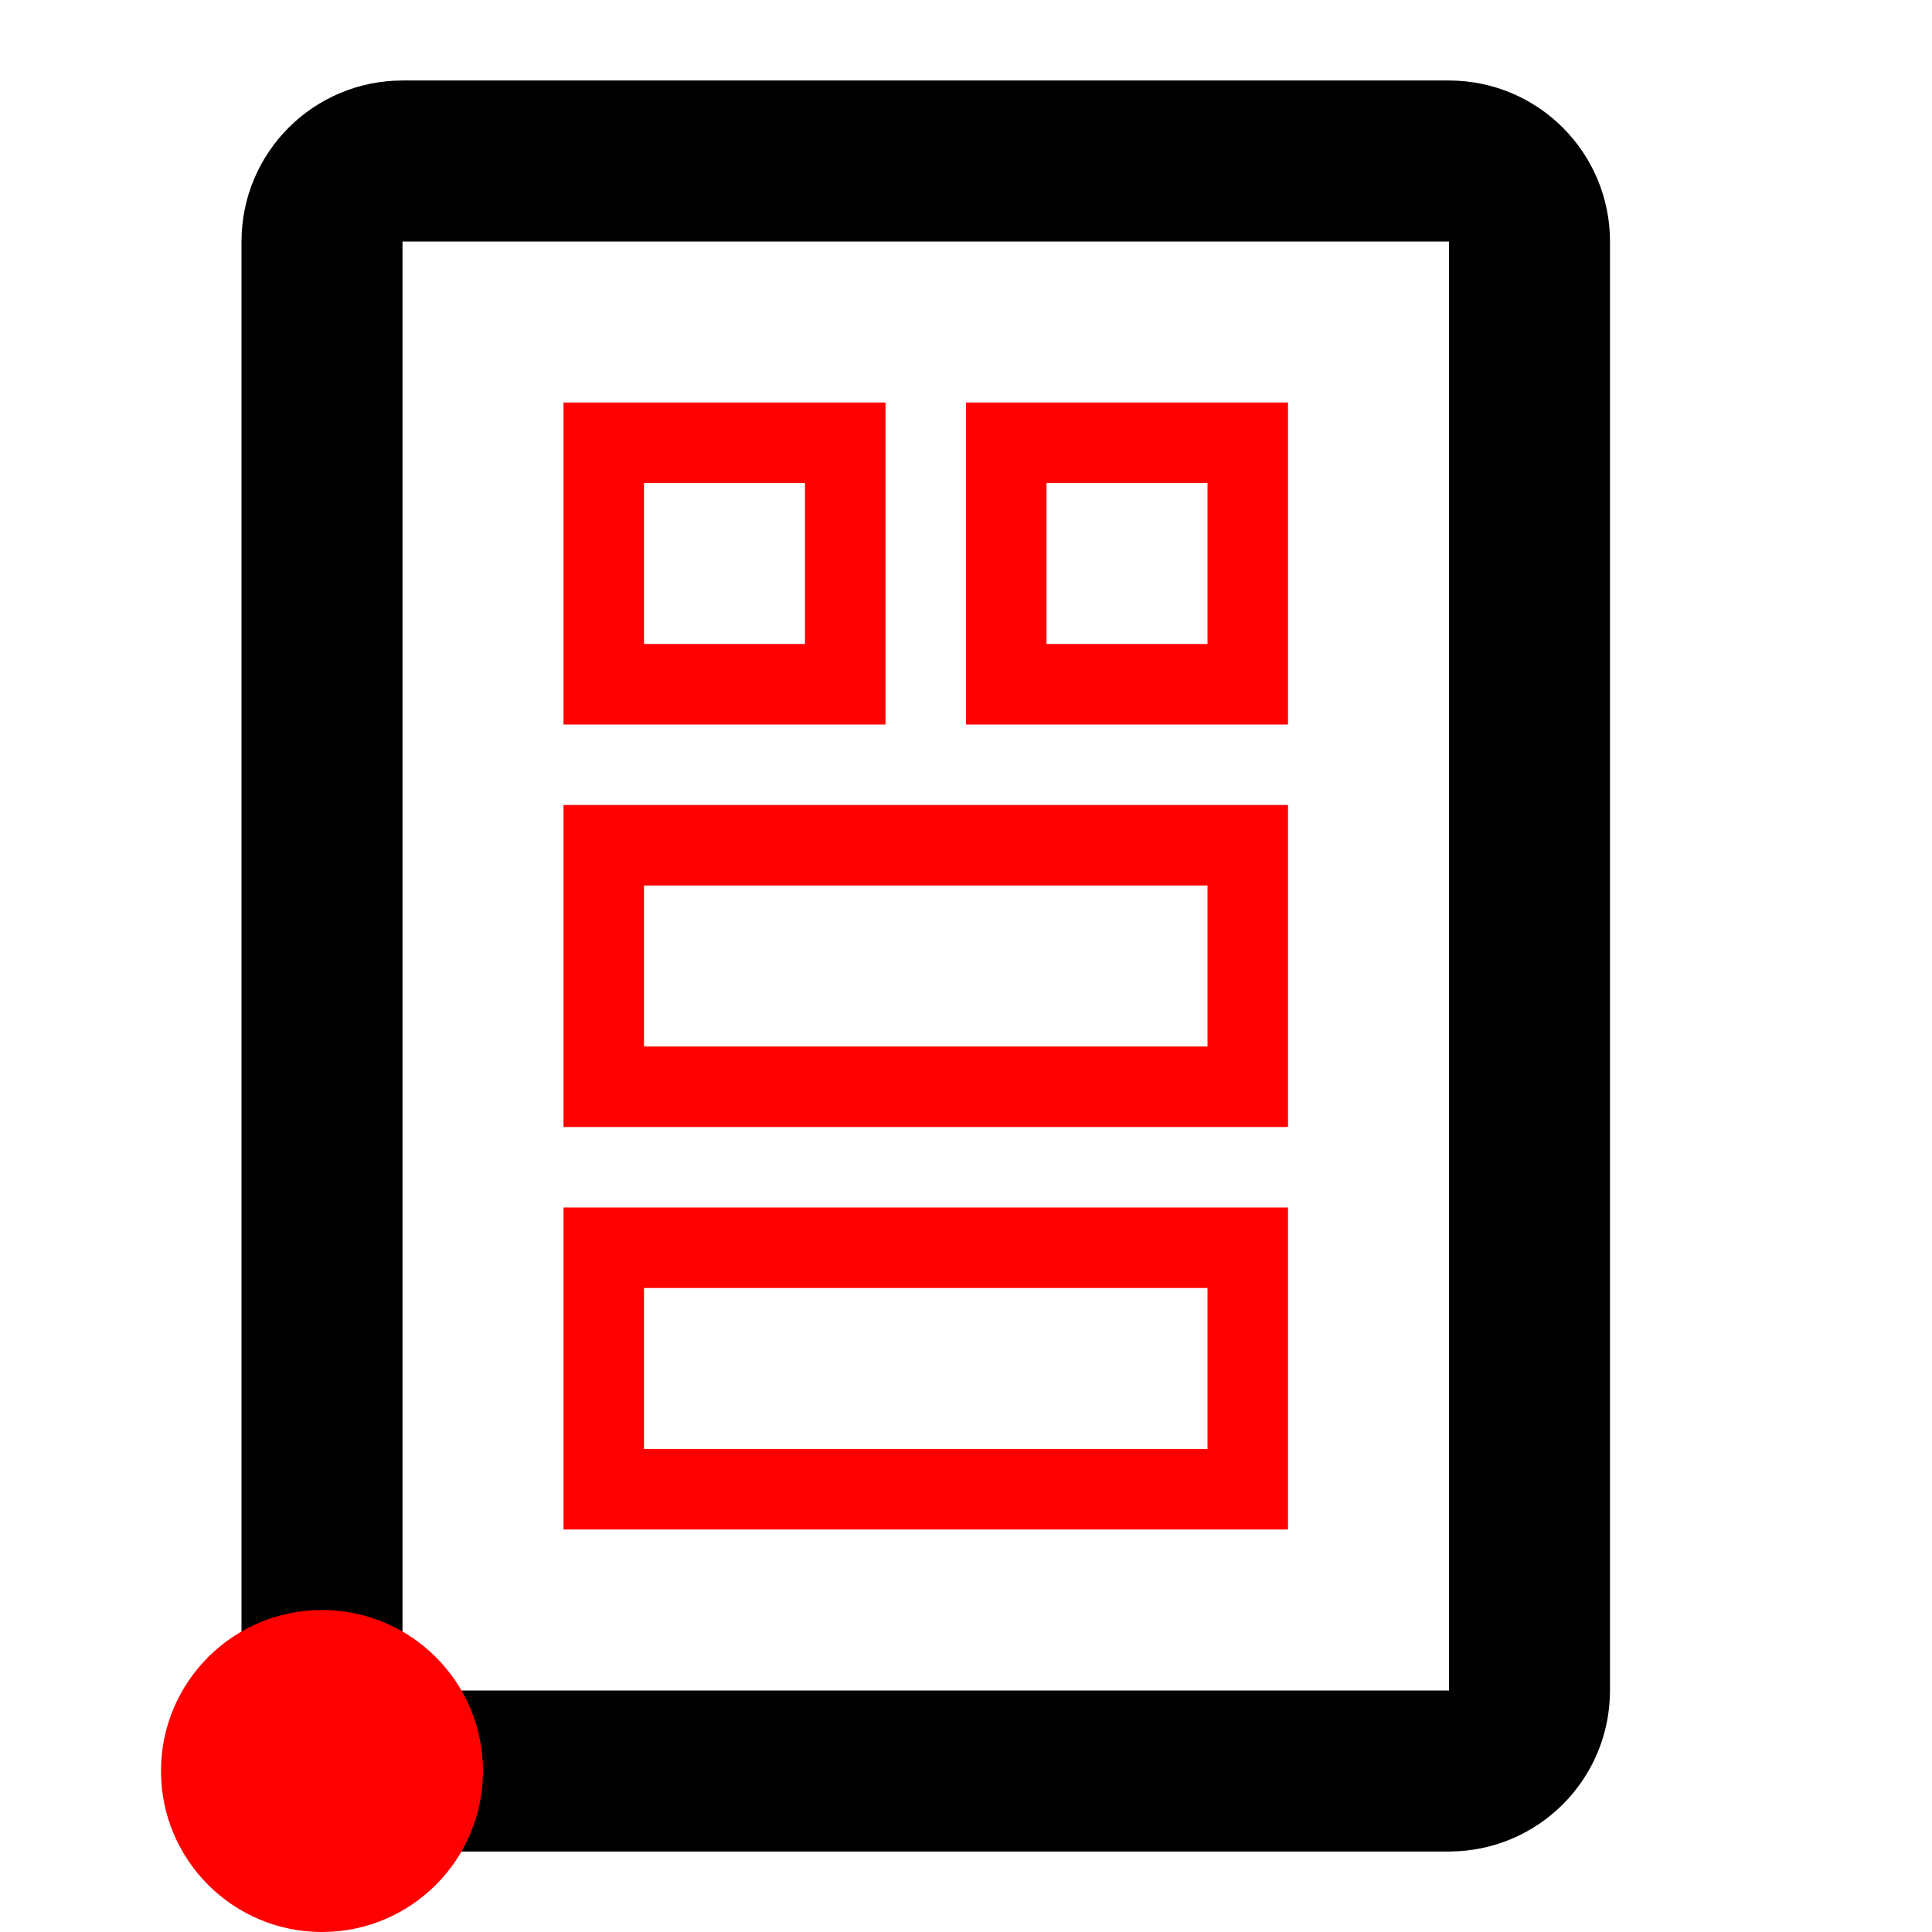
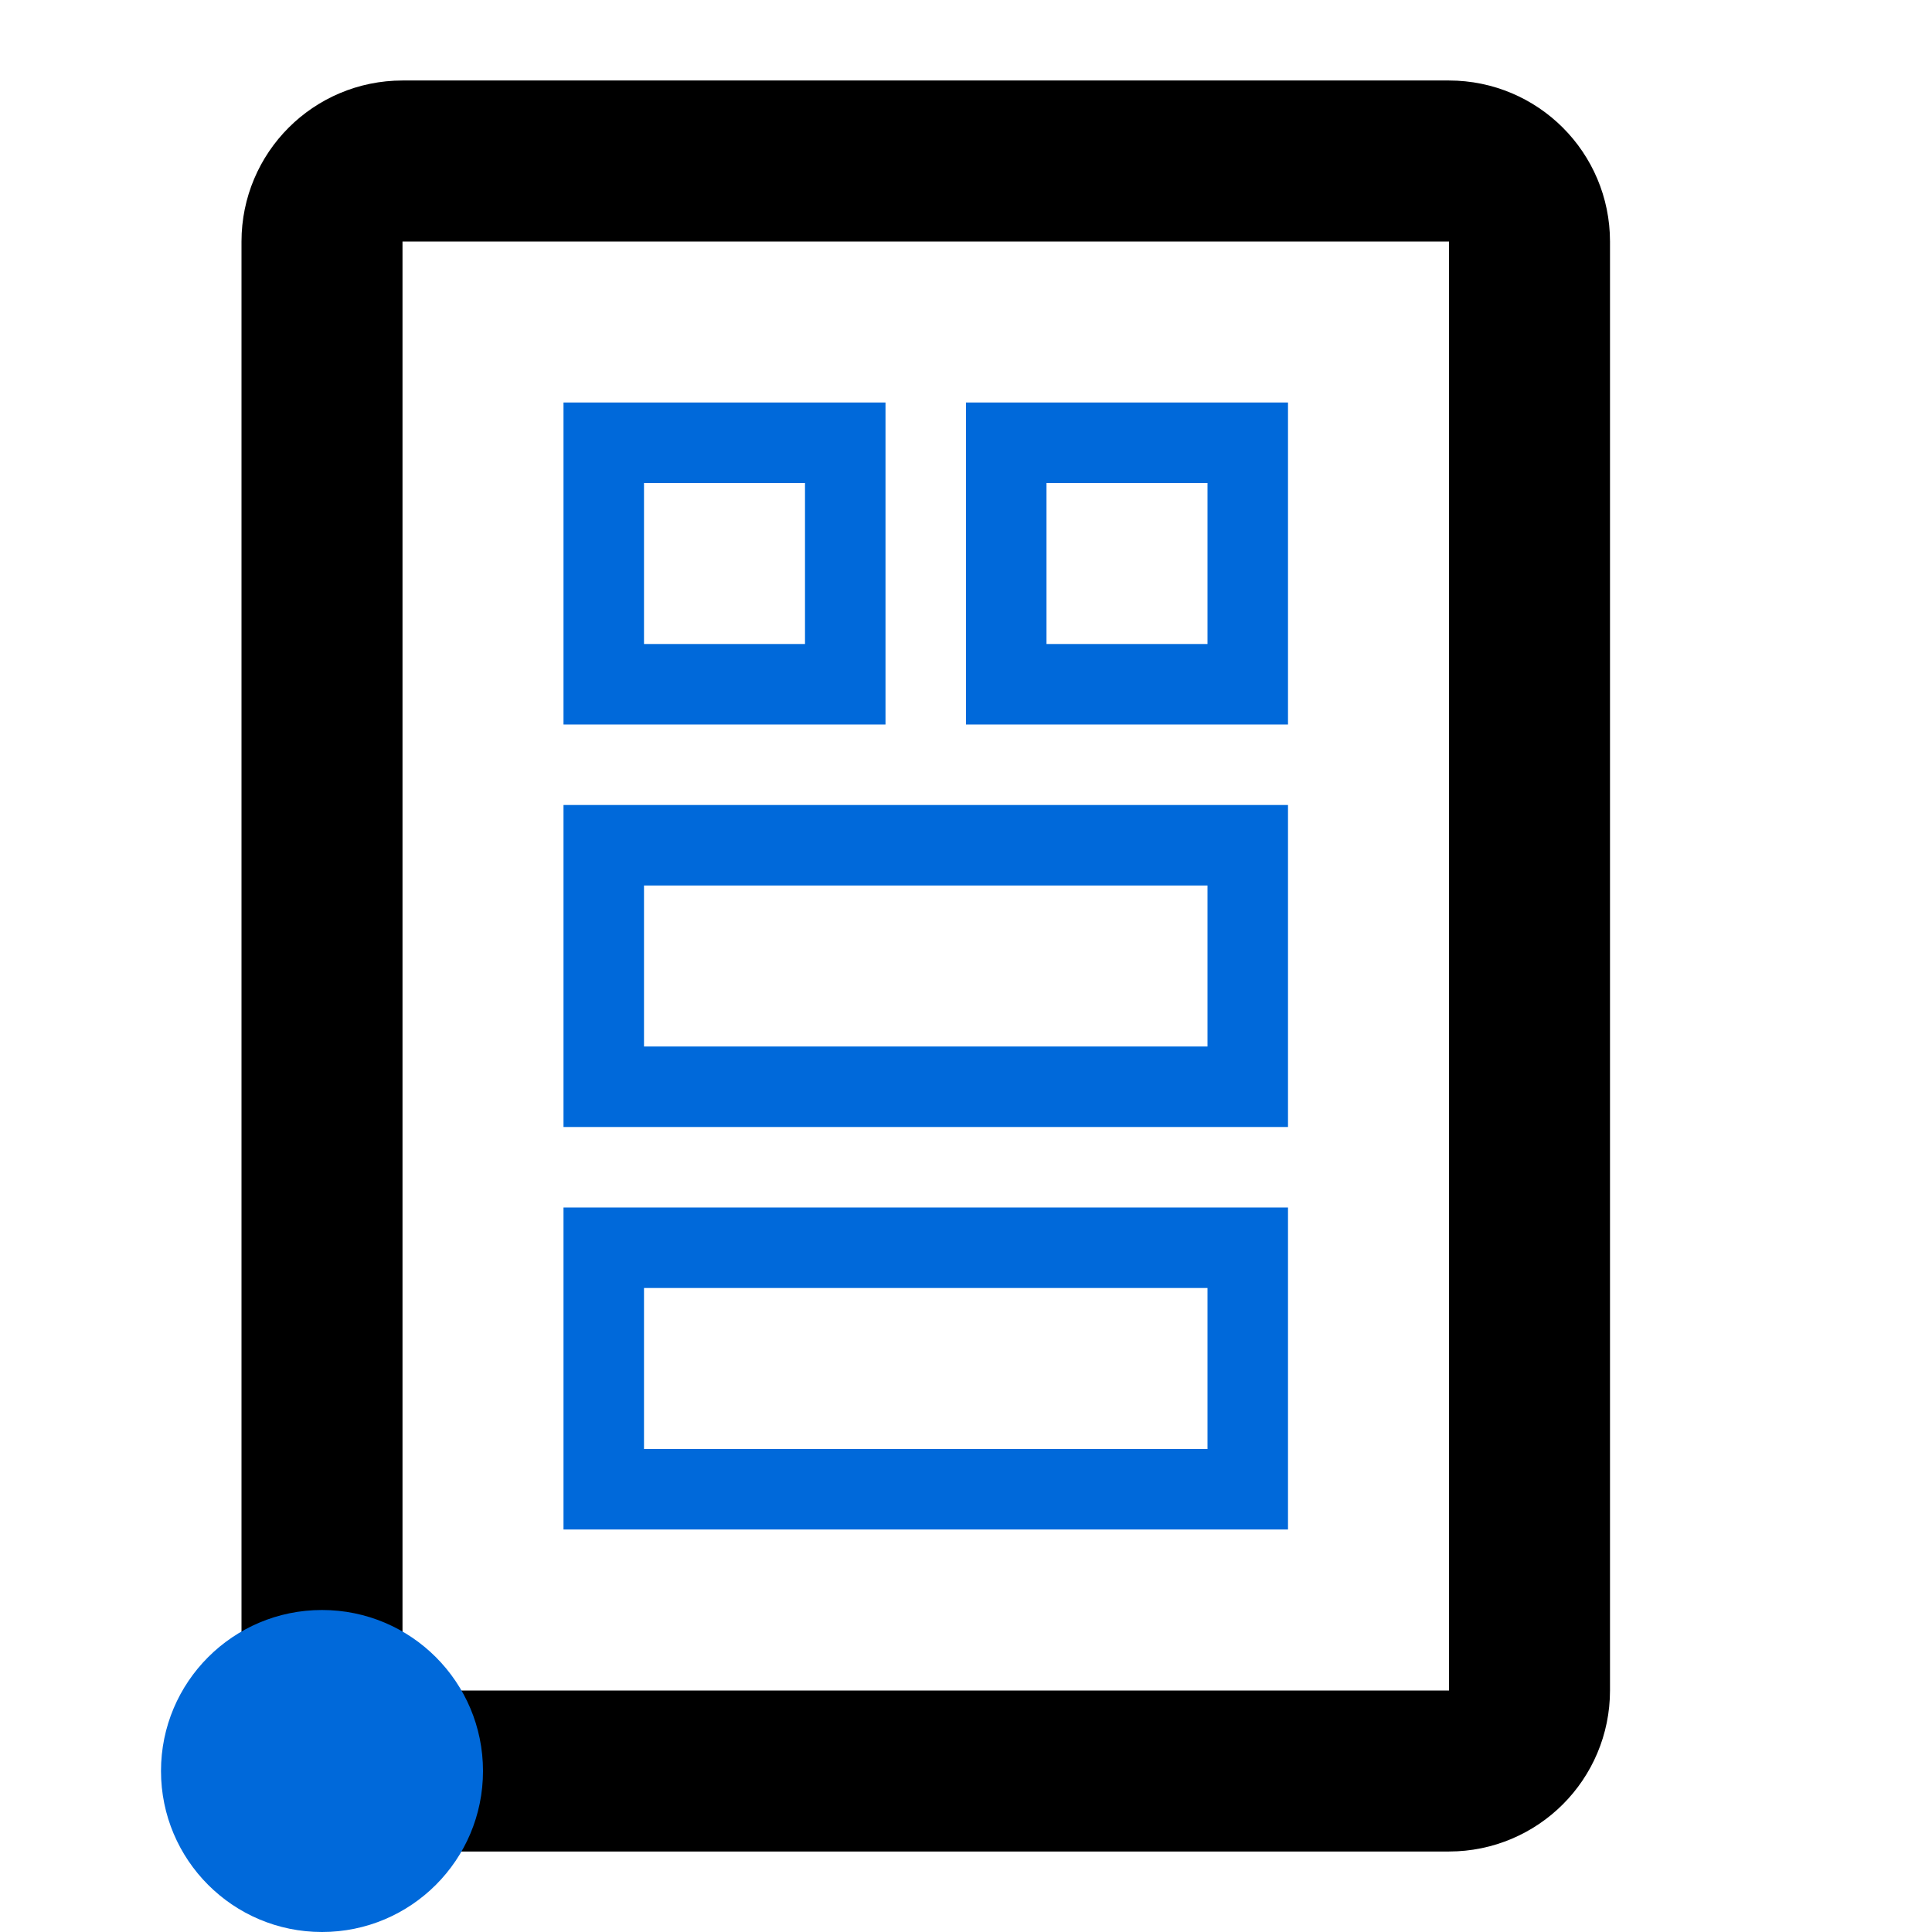
<svg xmlns="http://www.w3.org/2000/svg" width="24" height="24" viewBox="0 0 24 24" fill="none">
  <rect x="4" y="2" width="15" height="20" rx="1" stroke="black" stroke-width="2" />
-   <path d="M4 24C5.105 24 6 23.105 6 22C6 20.895 5.105 20 4 20C2.895 20 2 20.895 2 22C2 23.105 2.895 24 4 24Z" fill="#FF0000" />
-   <rect x="7.5" y="5.5" width="3" height="3" stroke="#FF0000" />
-   <rect x="12.5" y="5.5" width="3" height="3" stroke="#FF0000" />
-   <rect x="7.5" y="10.5" width="8" height="3" stroke="#FF0000" />
-   <rect x="7.5" y="15.5" width="8" height="3" stroke="#FF0000" />
+   <path d="M4 24C5.105 24 6 23.105 6 22C6 20.895 5.105 20 4 20C2.895 20 2 20.895 2 22C2 23.105 2.895 24 4 24Z" fill="#0069DA" />
+   <rect x="7.5" y="5.5" width="3" height="3" stroke="#0069DA" />
+   <rect x="12.5" y="5.5" width="3" height="3" stroke="#0069DA" />
+   <rect x="7.5" y="10.5" width="8" height="3" stroke="#0069DA" />
+   <rect x="7.5" y="15.5" width="8" height="3" stroke="#0069DA" />
</svg>
